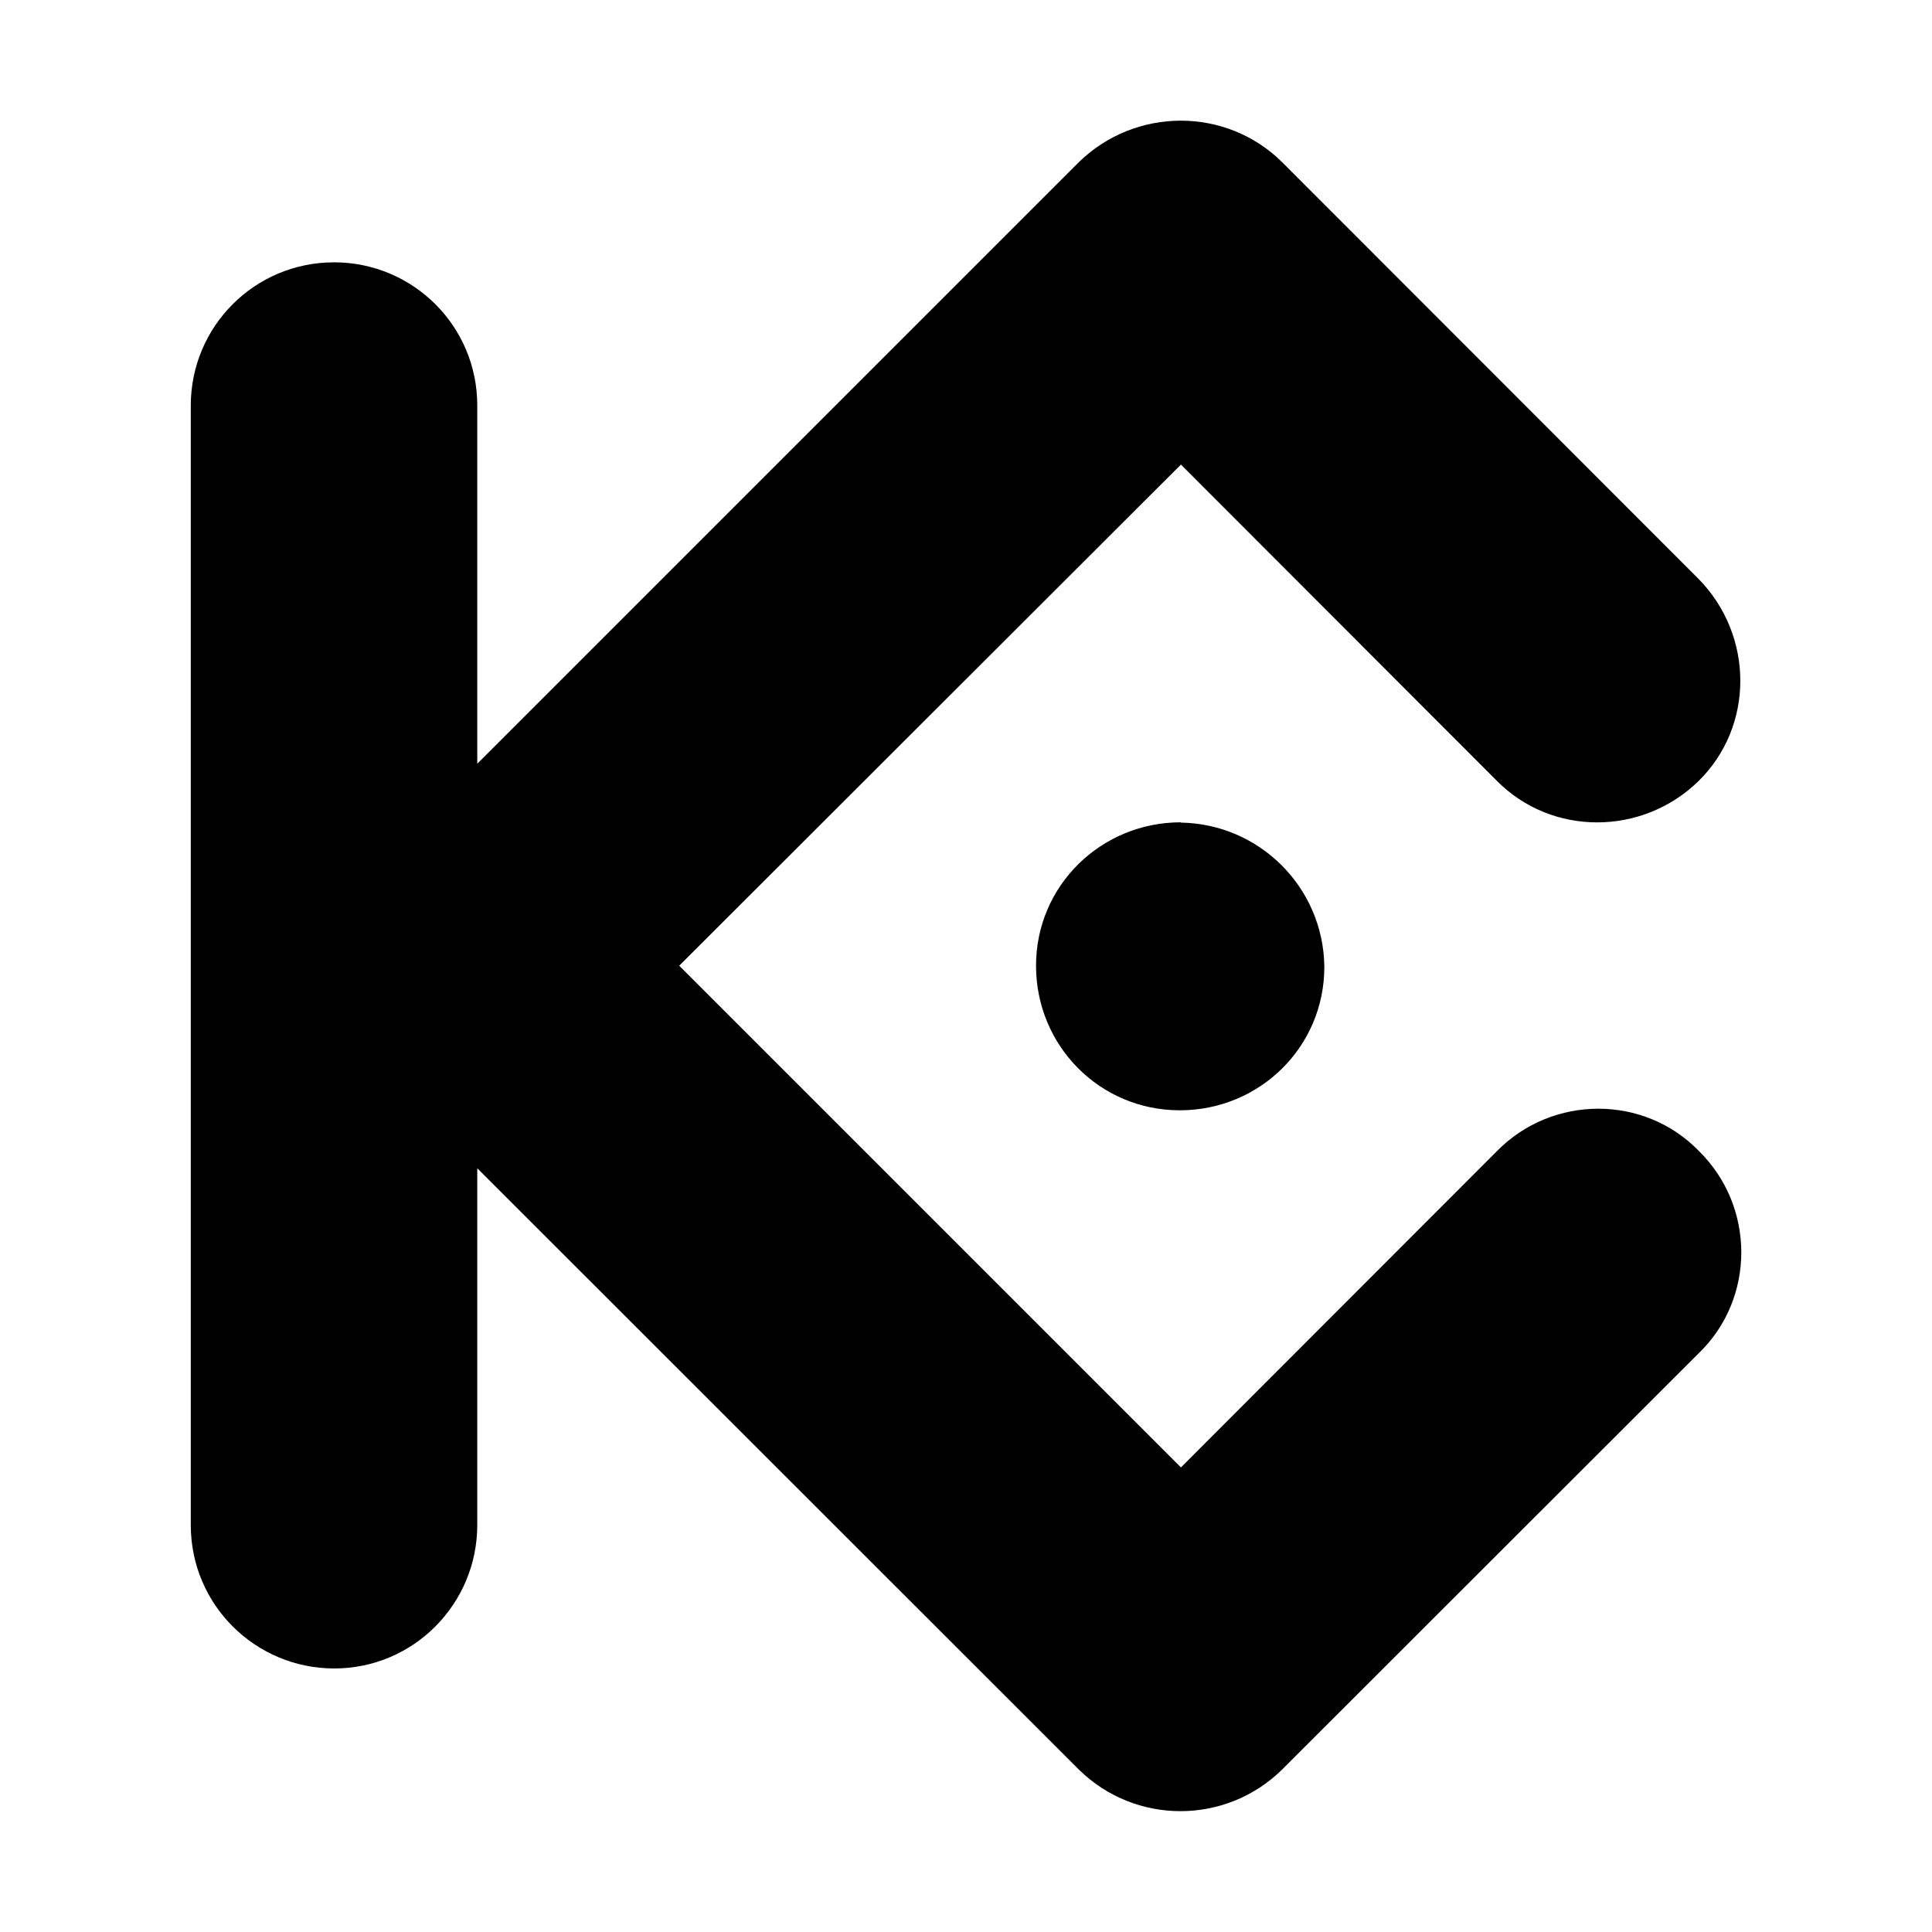
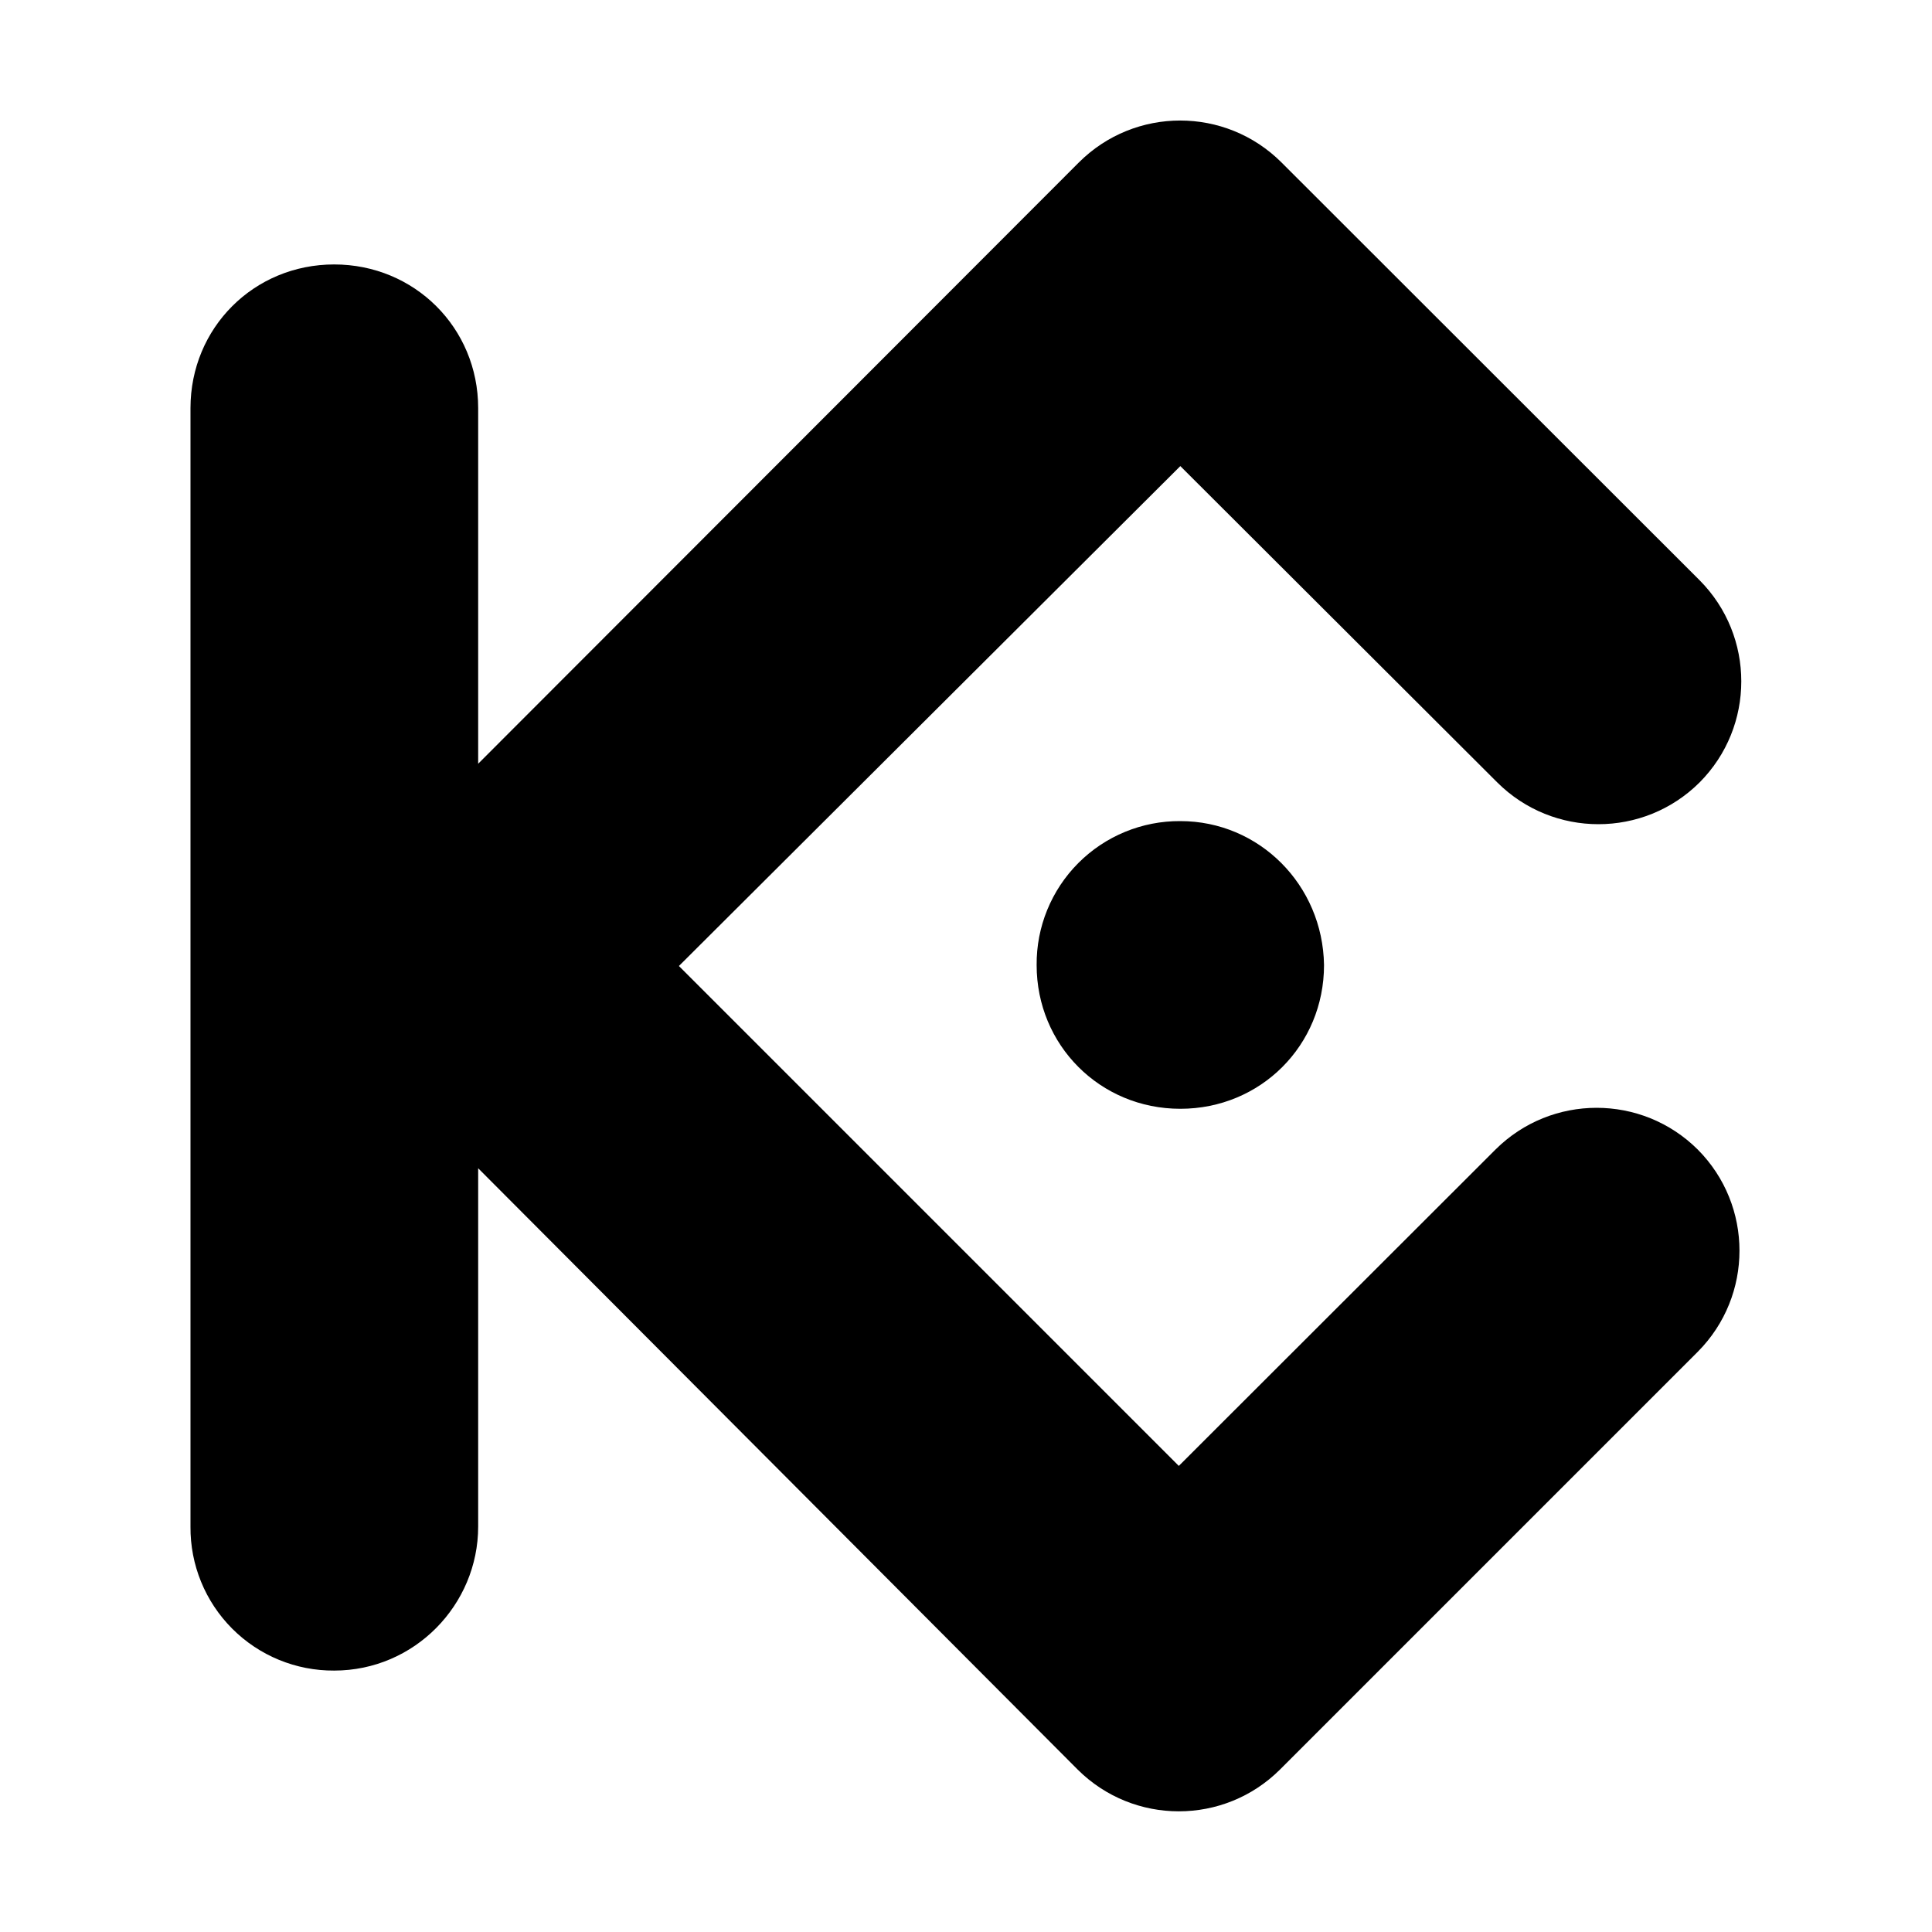
<svg xmlns="http://www.w3.org/2000/svg" fill="currentColor" viewBox="0 0 64 64">
-   <path d="m22.5 31.99 16.62 16.62 10.47-10.48c1.84-1.87 4.88-1.87 6.69 0 1.87 1.84 1.87 4.88 0 6.69l-13.81 13.8a4.8 4.8 0 0 1-6.73 0L15.81 38.7v11.82c0 2.6-2.1 4.75-4.74 4.75-2.6 0-4.75-2.1-4.75-4.75V13.43c0-2.6 2.1-4.74 4.75-4.74 2.6 0 4.74 2.1 4.74 4.74V25.3L35.74 5.37c1.88-1.83 4.88-1.83 6.73 0l13.8 13.81c1.84 1.88 1.84 4.88 0 6.69-1.87 1.83-4.87 1.83-6.68 0L39.12 15.39zm16.62-4.75c-2.65 0-4.8 2.1-4.8 4.75s2.11 4.79 4.76 4.79 4.79-2.1 4.79-4.75V32a4.83 4.83 0 0 0-4.75-4.75" />
+   <path d="m22.47 31.98 16.58 16.58 10.49-10.48a4.75 4.75 0 0 1 6.7 0 4.75 4.75 0 0 1 0 6.7L42.4 58.62a4.75 4.75 0 0 1-6.7 0L15.84 38.7v11.87c0 2.59-2.11 4.77-4.77 4.77a4.73 4.73 0 0 1-4.76-4.77V13.52c0-2.66 2.1-4.76 4.76-4.76s4.77 2.1 4.77 4.76V25.3l19.9-19.92a4.75 4.75 0 0 1 6.71 0L56.3 19.22a4.75 4.75 0 0 1 0 6.7 4.75 4.75 0 0 1-6.7 0L39.1 15.44 22.47 32.02zM39.1 27.2a4.73 4.73 0 0 0-4.76 4.77c0 2.65 2.1 4.76 4.76 4.76s4.76-2.1 4.76-4.76c-.04-2.66-2.15-4.77-4.76-4.77" />
</svg>
